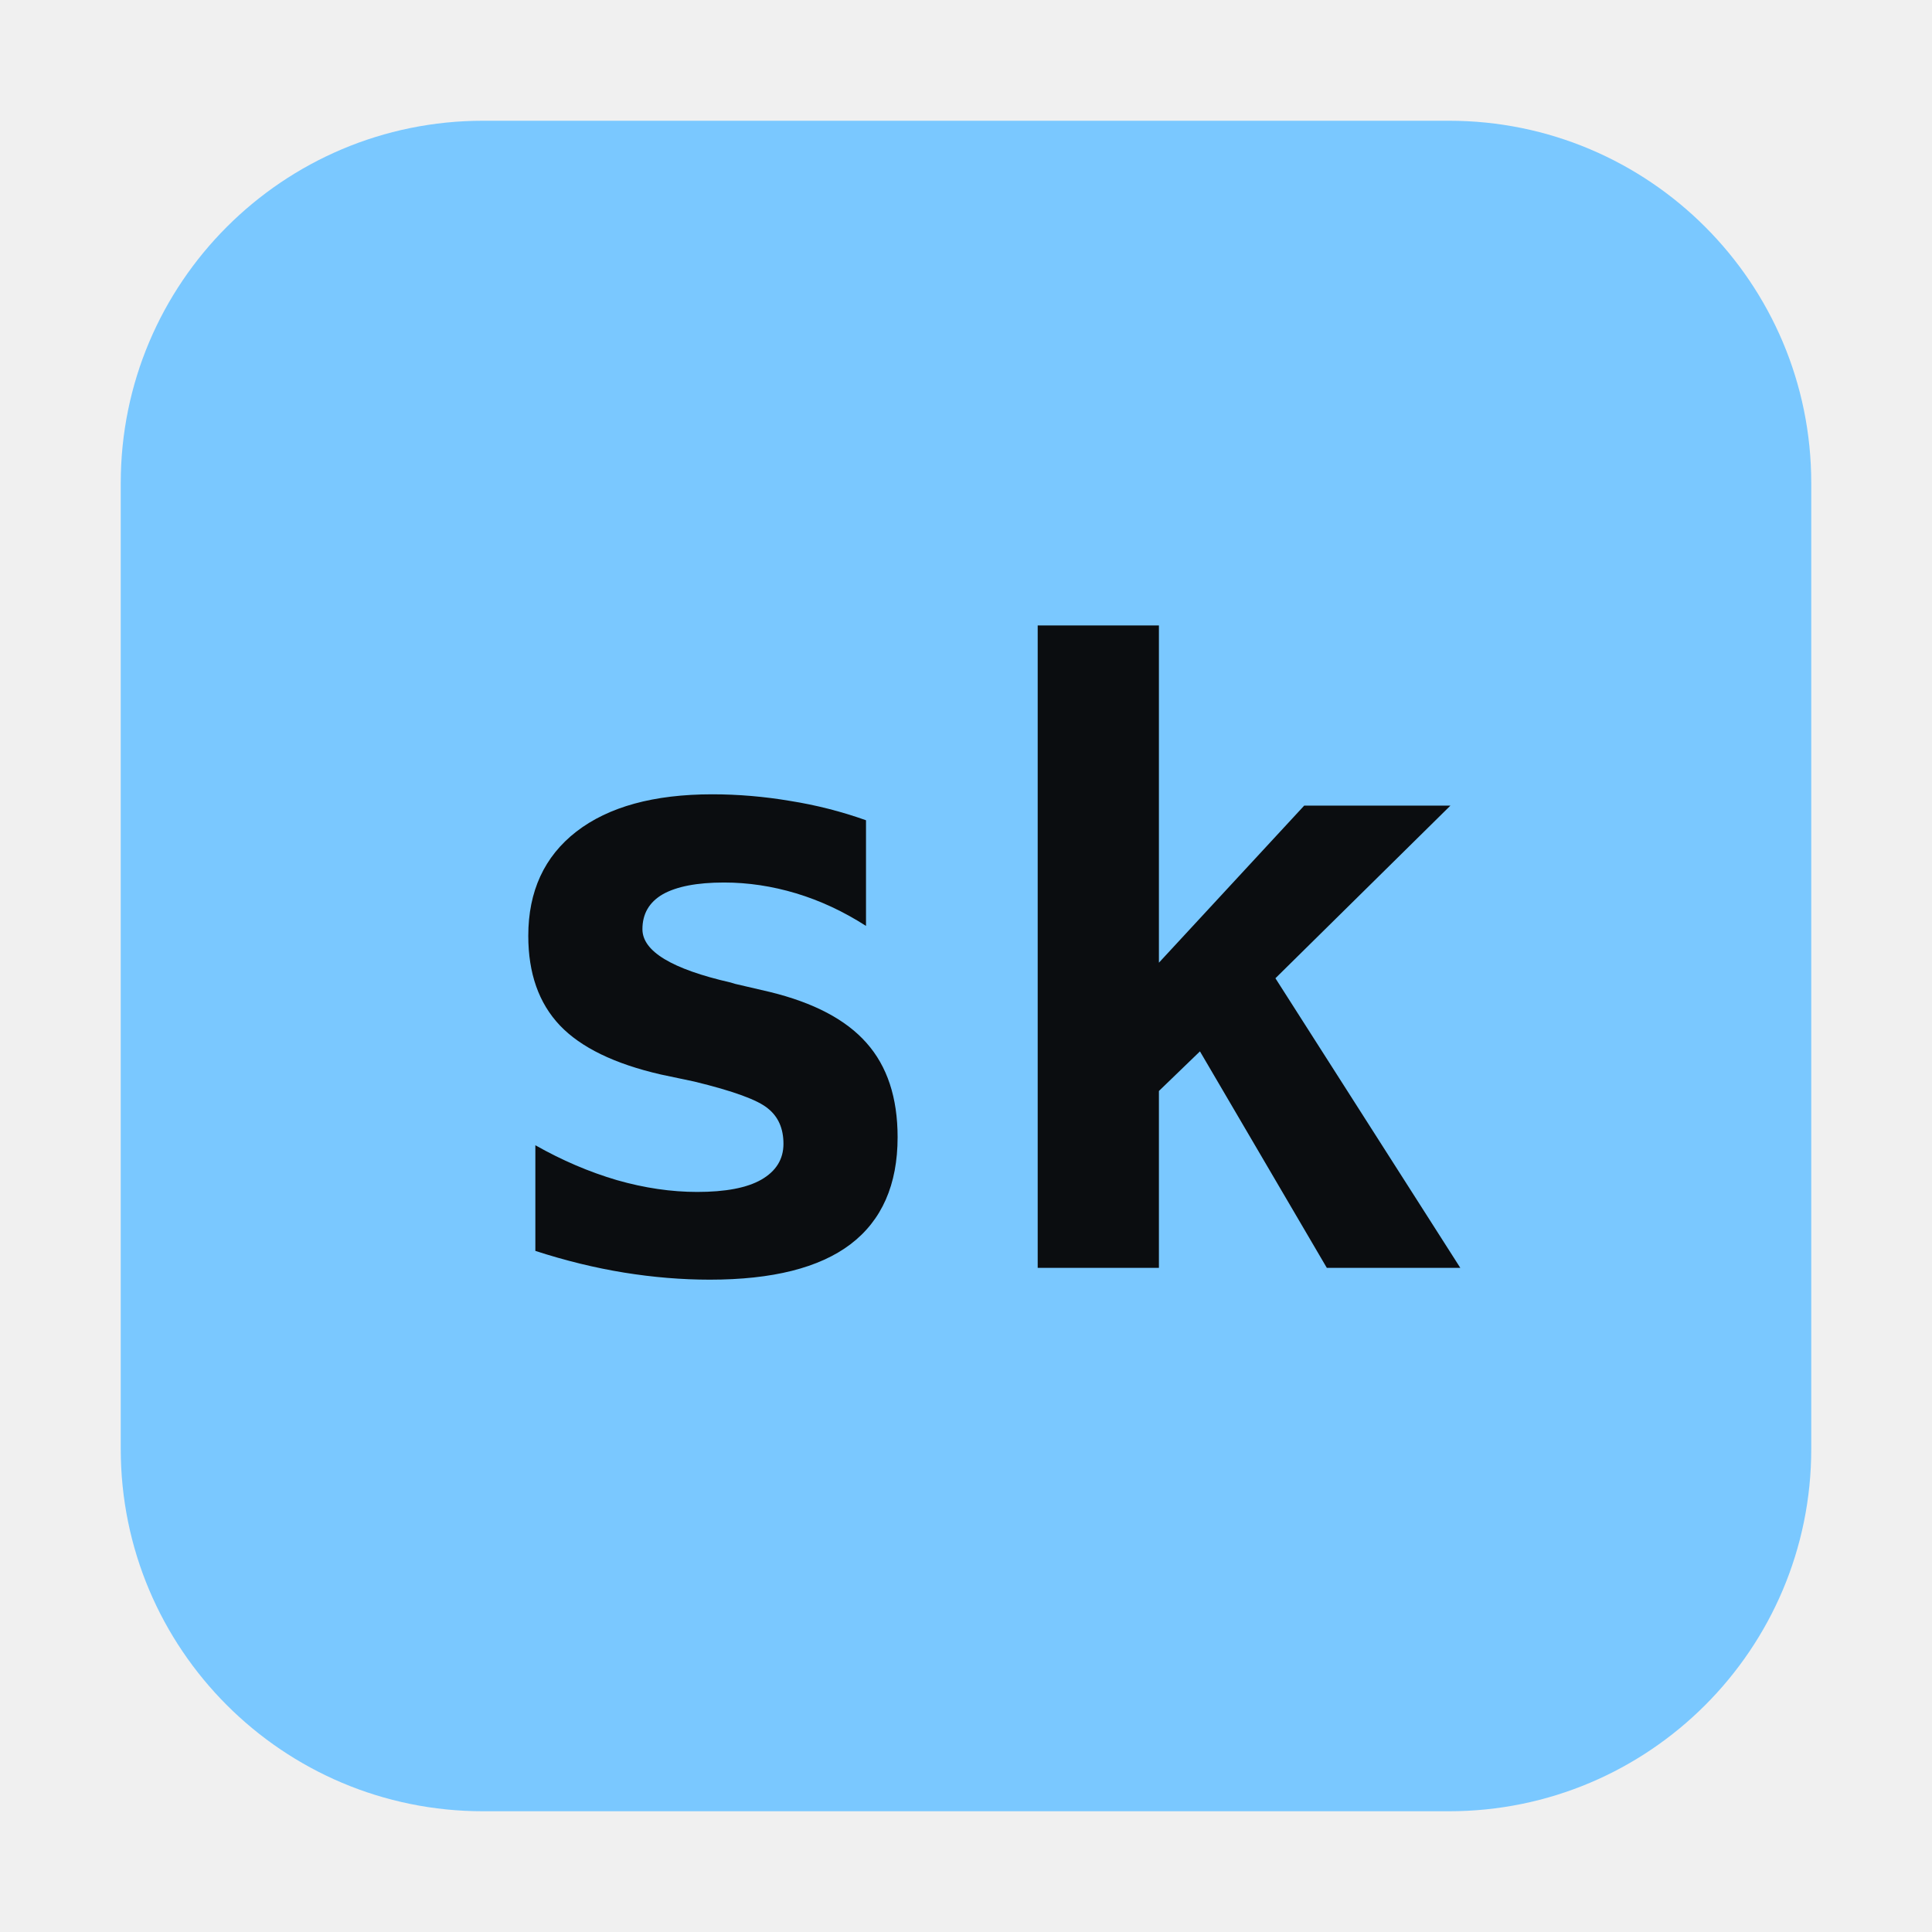
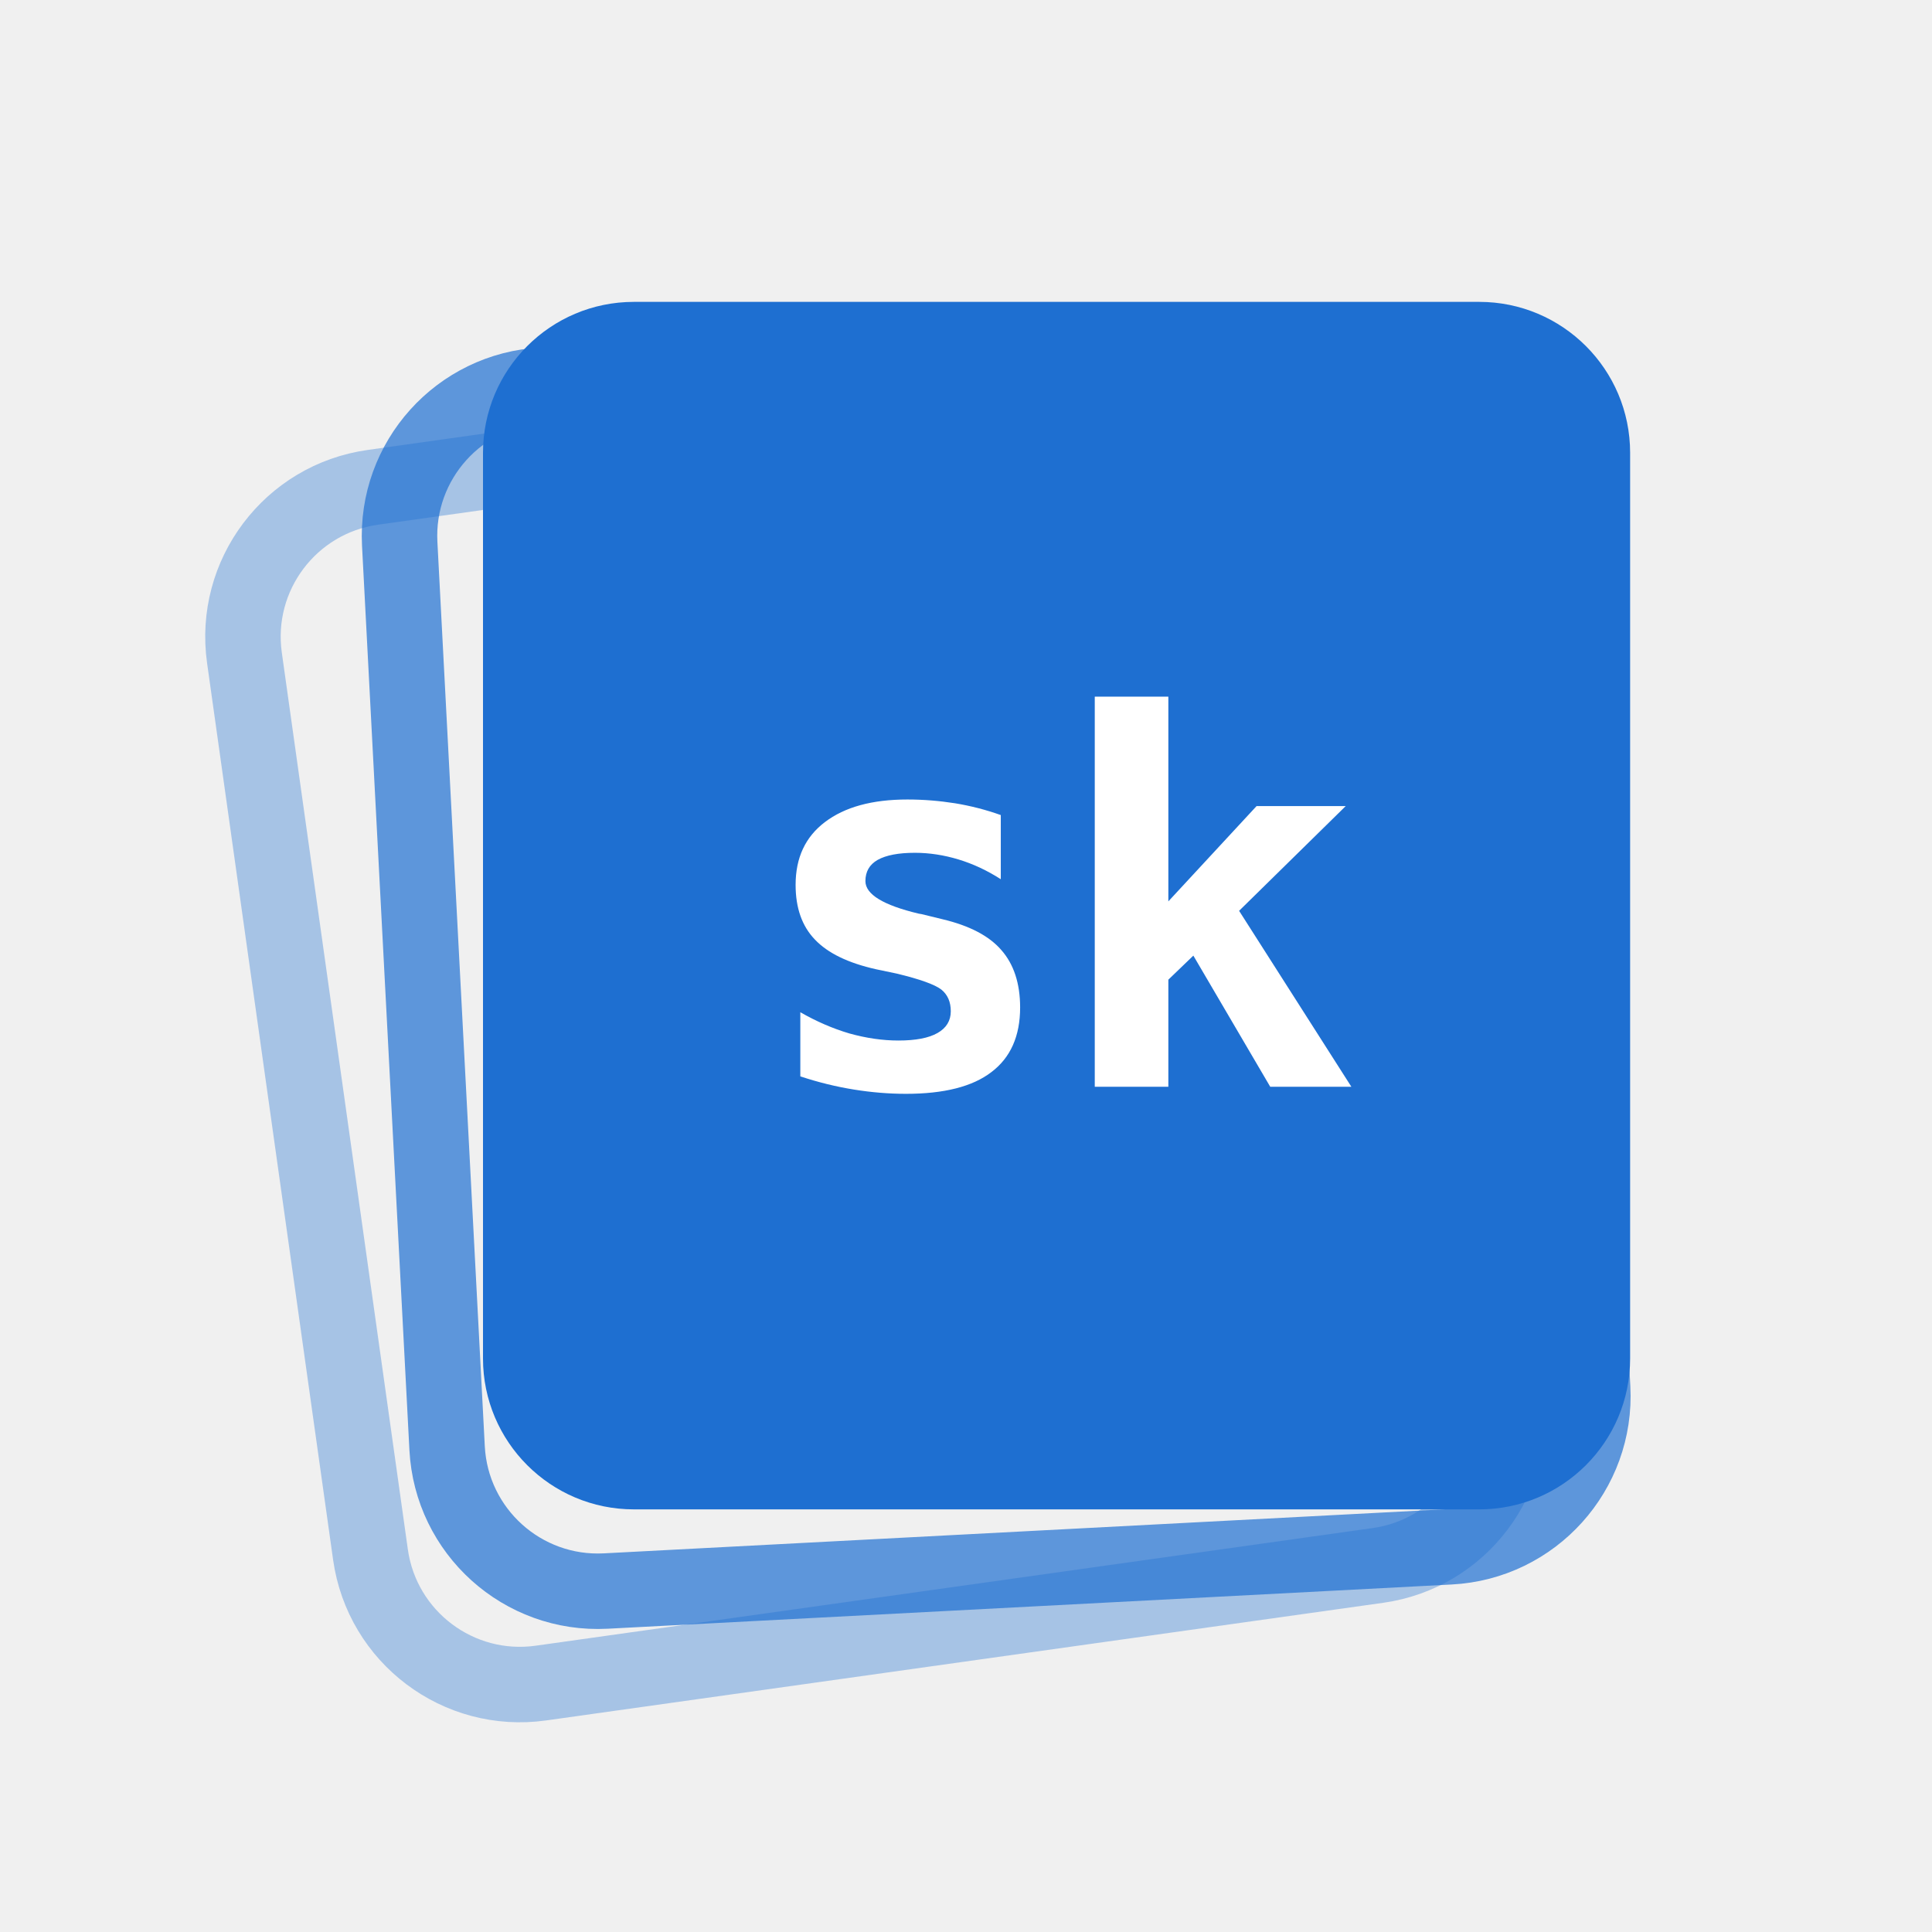
- <svg xmlns="http://www.w3.org/2000/svg" viewBox="0 0 64 64">
-   <rect x="4" y="4" width="56" height="56" rx="12" fill="#7ac8ff" />
-   <text x="32" y="42" text-anchor="middle" font-family="ui-monospace, monospace" font-size="28" font-weight="700" fill="#0b0d10">sk</text>
+ <svg xmlns="http://www.w3.org/2000/svg" viewBox="0 0 64 64" role="img" aria-label="skillskit">
+   <rect x="10" y="14" width="38" height="40" rx="5" fill="none" stroke="#1e6fd1" stroke-width="2.5" opacity="0.35" transform="rotate(-8 29 34)" />
+   <rect x="14" y="12" width="38" height="40" rx="5" fill="none" stroke="#1e6fd1" stroke-width="2.5" opacity="0.7" transform="rotate(-3 33 32)" />
+   <rect x="16" y="10" width="38" height="40" rx="5" fill="#1e6fd1" />
+   <text x="35" y="36" text-anchor="middle" font-family="ui-monospace, monospace" font-size="17" font-weight="700" fill="#ffffff" letter-spacing="-0.02em">sk</text>
</svg>
